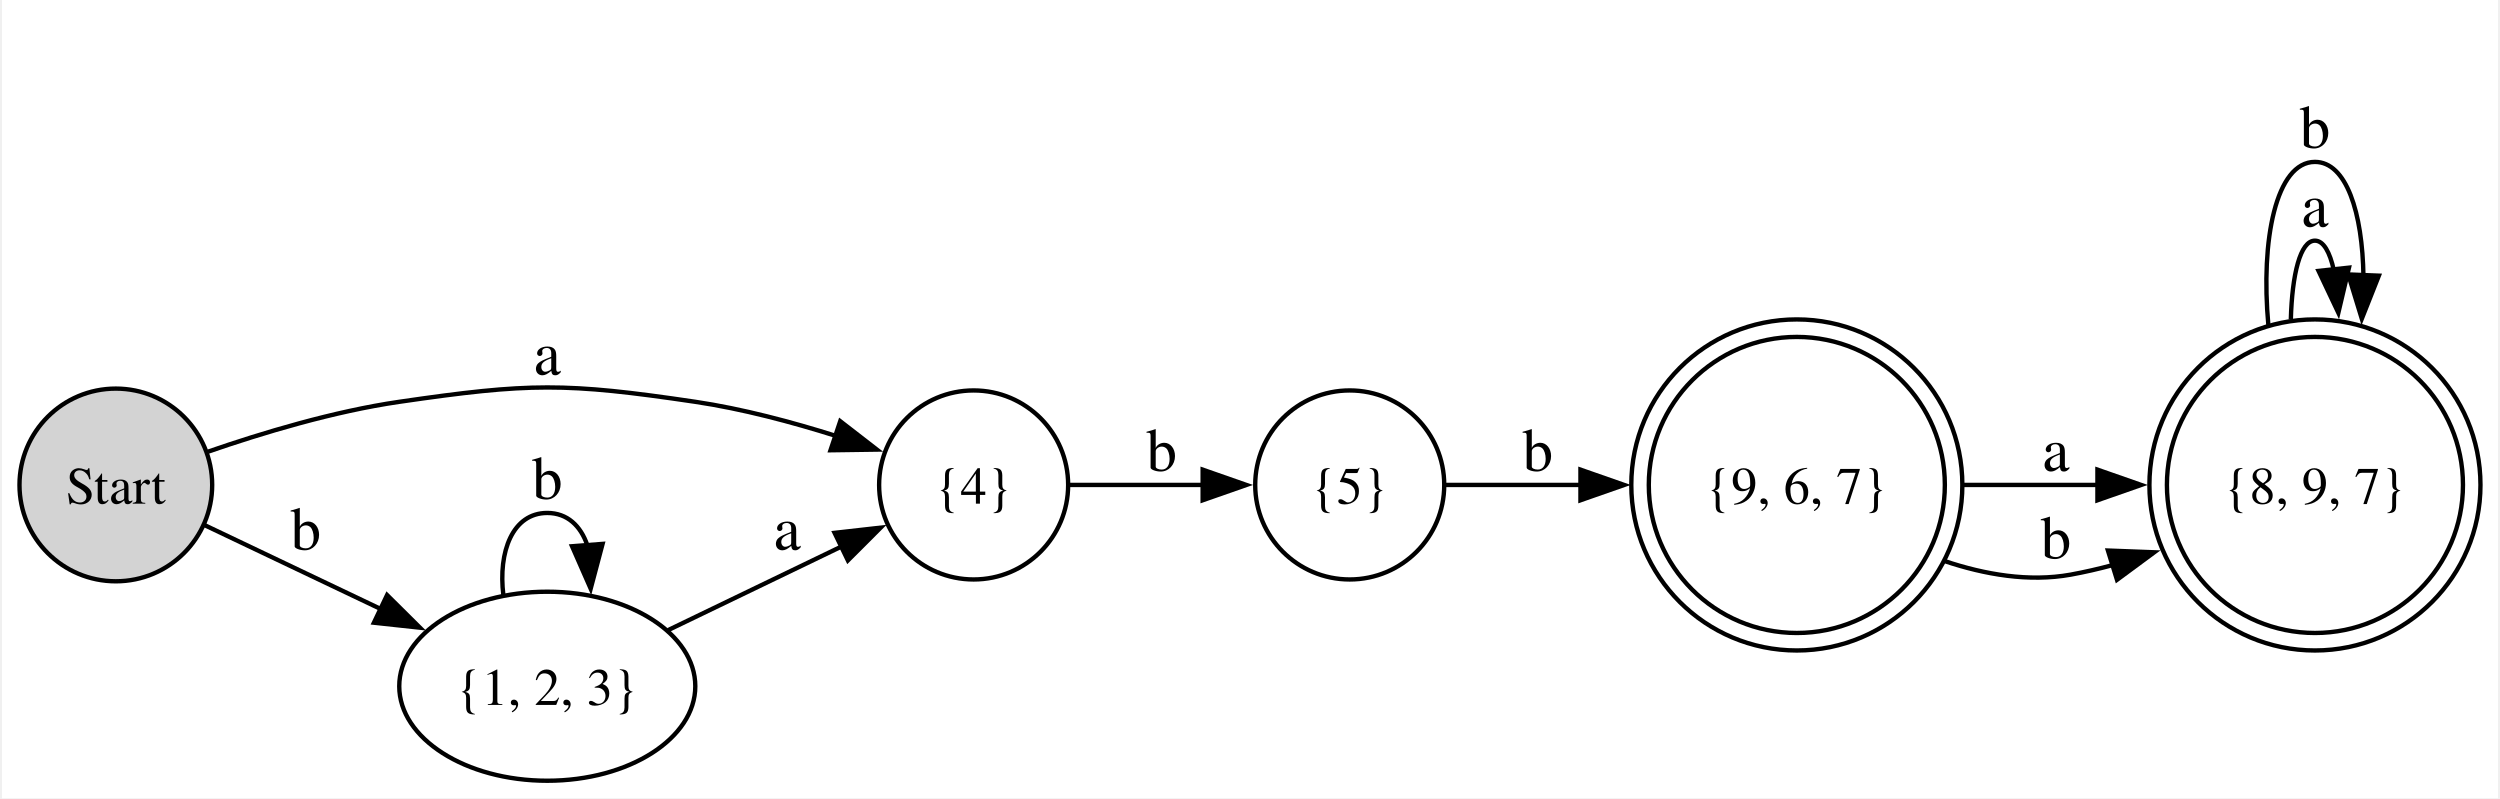
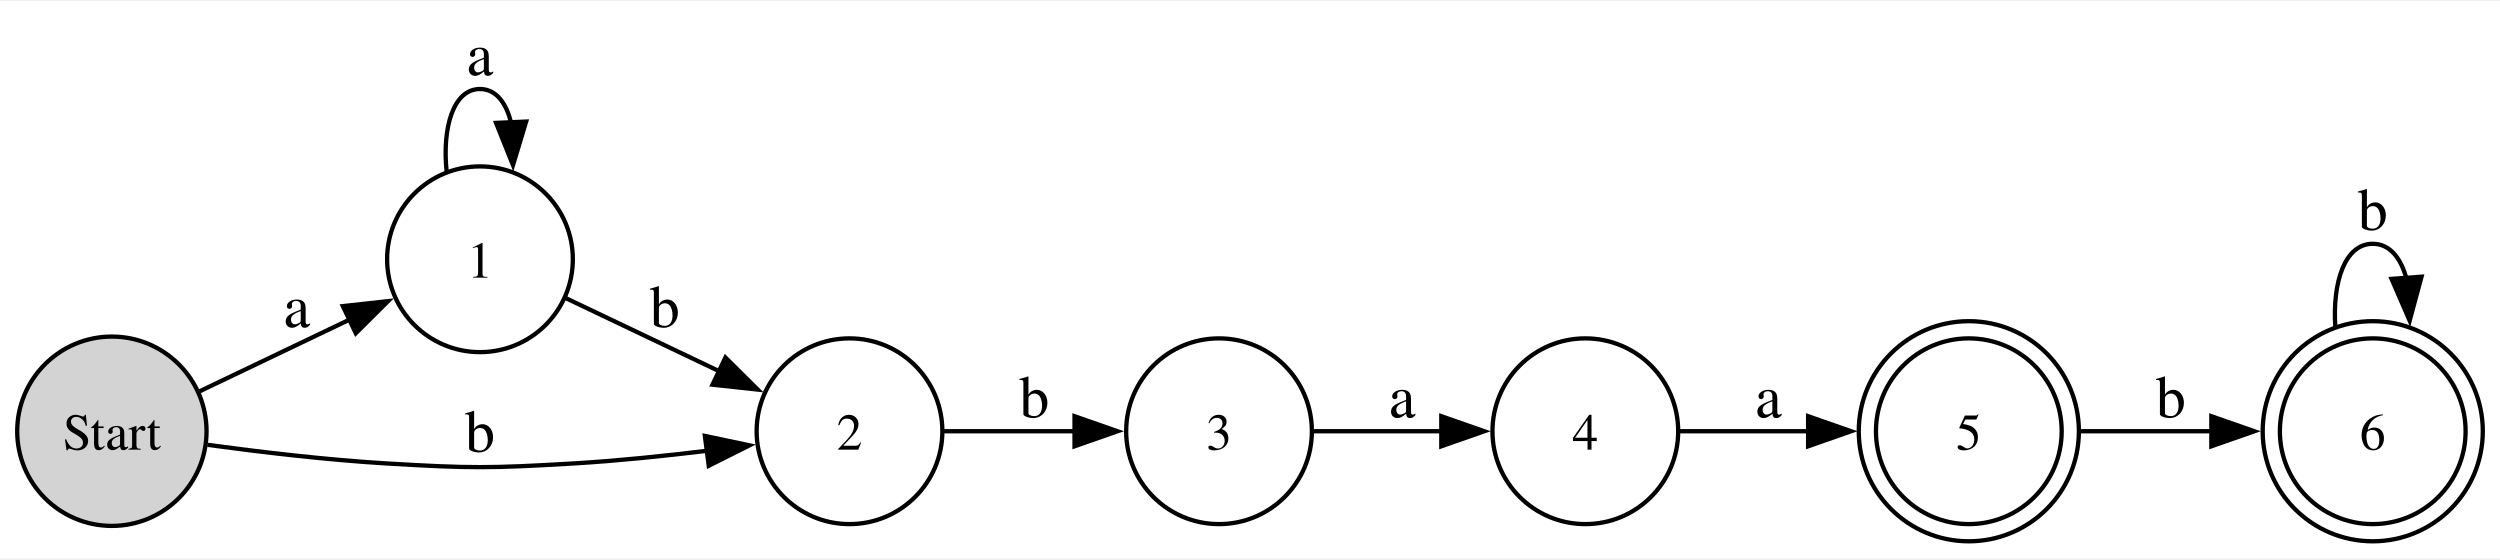
- <svg xmlns="http://www.w3.org/2000/svg" width="570pt" height="182pt" viewBox="0.00 0.00 570.44 182.43">
-   <g id="graph0" class="graph" transform="scale(1 1) rotate(0) translate(4 178.43)">
-     <polygon fill="white" stroke="none" points="-4,4 -4,-178.43 566.44,-178.43 566.44,4 -4,4" />
+ <svg xmlns="http://www.w3.org/2000/svg" width="581pt" height="130pt" viewBox="0.00 0.00 581.49 129.70">
+   <g id="graph0" class="graph" transform="scale(1 1) rotate(0) translate(4 125.7)">
+     <polygon fill="white" stroke="none" points="-4,4 -4,-125.7 577.49,-125.7 577.49,4 -4,4" />
    <g id="node1" class="node">
-       <ellipse fill="lightgrey" stroke="black" cx="22.02" cy="-67.6" rx="22.02" ry="22.02" />
-       <text text-anchor="middle" x="22.02" y="-63.32" font-family="Times,serif" font-size="12.00">Start</text>
+       <ellipse fill="lightgrey" stroke="black" cx="22.02" cy="-25.6" rx="22.02" ry="22.02" />
+       <text text-anchor="middle" x="22.02" y="-21.32" font-family="Times,serif" font-size="12.00">Start</text>
    </g>
    <g id="node2" class="node">
-       <ellipse fill="none" stroke="black" cx="218.06" cy="-67.6" rx="21.6" ry="21.6" />
-       <text text-anchor="middle" x="218.06" y="-63.32" font-family="Times,serif" font-size="12.00">{4}</text>
+       <ellipse fill="none" stroke="black" cx="107.64" cy="-65.6" rx="21.6" ry="21.6" />
+       <text text-anchor="middle" x="107.64" y="-61.32" font-family="Times,serif" font-size="12.00">1</text>
    </g>
    <g id="edge1" class="edge">
-       <path fill="none" stroke="black" d="M43.07,-75.2C55.47,-79.49 71.82,-84.42 86.79,-86.6 116.55,-90.94 124.71,-91.01 154.46,-86.6 165.15,-85.01 176.54,-81.98 186.64,-78.79" />
-       <polygon fill="black" stroke="black" points="187.57,-82.17 195.95,-75.68 185.35,-75.53 187.57,-82.17" />
-       <text text-anchor="middle" x="120.62" y="-92.8" font-family="Times,serif" font-size="14.00">a</text>
+       <path fill="none" stroke="black" d="M42.41,-34.88C52.83,-39.86 65.88,-46.1 77.5,-51.66" />
+       <polygon fill="black" stroke="black" points="75.74,-54.7 86.27,-55.86 78.76,-48.39 75.74,-54.7" />
+       <text text-anchor="middle" x="65.04" y="-49.8" font-family="Times,serif" font-size="14.00">a</text>
    </g>
    <g id="node3" class="node">
-       <ellipse fill="none" stroke="black" cx="120.62" cy="-21.6" rx="33.83" ry="21.6" />
-       <text text-anchor="middle" x="120.62" y="-17.32" font-family="Times,serif" font-size="12.00">{1, 2, 3}</text>
+       <ellipse fill="none" stroke="black" cx="193.59" cy="-25.6" rx="21.6" ry="21.6" />
+       <text text-anchor="middle" x="193.59" y="-21.32" font-family="Times,serif" font-size="12.00">2</text>
    </g>
    <g id="edge2" class="edge">
-       <path fill="none" stroke="black" d="M42.11,-58.51C53.67,-53 68.82,-45.79 82.66,-39.2" />
-       <polygon fill="black" stroke="black" points="84.01,-42.44 91.53,-34.98 81,-36.12 84.01,-42.44" />
-       <text text-anchor="middle" x="65.42" y="-52.8" font-family="Times,serif" font-size="14.00">b</text>
+       <path fill="none" stroke="black" d="M44.26,-22.44C56.45,-20.78 72.07,-18.93 86.04,-18.1 105.21,-16.96 110.07,-16.97 129.24,-18.1 139.49,-18.7 150.63,-19.86 160.66,-21.08" />
+       <polygon fill="black" stroke="black" points="159.95,-24.51 170.32,-22.32 160.85,-17.57 159.95,-24.51" />
+       <text text-anchor="middle" x="107.64" y="-20.8" font-family="Times,serif" font-size="14.00">b</text>
+     </g>
+     <g id="edge3" class="edge">
+       <path fill="none" stroke="black" d="M99.89,-85.97C98.82,-96.14 101.4,-105.2 107.64,-105.2 111.35,-105.2 113.76,-102 114.89,-97.28" />
+       <polygon fill="black" stroke="black" points="118.38,-97.63 115.32,-87.49 111.38,-97.32 118.38,-97.63" />
+       <text text-anchor="middle" x="107.64" y="-108.4" font-family="Times,serif" font-size="14.00">a</text>
+     </g>
+     <g id="edge4" class="edge">
+       <path fill="none" stroke="black" d="M127.69,-56.52C138.21,-51.51 151.5,-45.18 163.31,-39.55" />
+       <polygon fill="black" stroke="black" points="164.73,-42.75 172.25,-35.29 161.72,-36.43 164.73,-42.75" />
+       <text text-anchor="middle" x="150.62" y="-49.8" font-family="Times,serif" font-size="14.00">b</text>
    </g>
    <g id="node4" class="node">
-       <ellipse fill="none" stroke="black" cx="304.01" cy="-67.6" rx="21.6" ry="21.6" />
-       <text text-anchor="middle" x="304.01" y="-63.32" font-family="Times,serif" font-size="12.00">{5}</text>
-     </g>
-     <g id="edge3" class="edge">
-       <path fill="none" stroke="black" d="M239.81,-67.6C249.12,-67.6 260.33,-67.6 270.7,-67.6" />
-       <polygon fill="black" stroke="black" points="270.4,-71.1 280.4,-67.6 270.4,-64.1 270.4,-71.1" />
-       <text text-anchor="middle" x="261.03" y="-70.8" font-family="Times,serif" font-size="14.00">b</text>
-     </g>
-     <g id="edge4" class="edge">
-       <path fill="none" stroke="black" d="M148.21,-34.41C160.62,-40.39 175.41,-47.53 188.11,-53.65" />
-       <polygon fill="black" stroke="black" points="186.28,-56.65 196.81,-57.84 189.32,-50.35 186.28,-56.65" />
-       <text text-anchor="middle" x="175.46" y="-52.8" font-family="Times,serif" font-size="14.00">a</text>
+       <ellipse fill="none" stroke="black" cx="279.54" cy="-25.6" rx="21.6" ry="21.6" />
+       <text text-anchor="middle" x="279.54" y="-21.32" font-family="Times,serif" font-size="12.00">3</text>
    </g>
    <g id="edge5" class="edge">
-       <path fill="none" stroke="black" d="M110.59,-42.38C109.35,-52.38 112.7,-61.2 120.62,-61.2 125.2,-61.2 128.26,-58.25 129.77,-53.83" />
-       <polygon fill="black" stroke="black" points="133.26,-54.13 130.54,-43.89 126.28,-53.59 133.26,-54.13" />
-       <text text-anchor="middle" x="120.62" y="-64.4" font-family="Times,serif" font-size="14.00">b</text>
+       <path fill="none" stroke="black" d="M215.34,-25.6C224.66,-25.6 235.86,-25.6 246.23,-25.6" />
+       <polygon fill="black" stroke="black" points="245.93,-29.1 255.93,-25.6 245.93,-22.1 245.93,-29.1" />
+       <text text-anchor="middle" x="236.57" y="-28.8" font-family="Times,serif" font-size="14.00">b</text>
    </g>
    <g id="node5" class="node">
-       <ellipse fill="none" stroke="black" cx="406.19" cy="-67.6" rx="33.83" ry="33.83" />
-       <ellipse fill="none" stroke="black" cx="406.19" cy="-67.6" rx="37.83" ry="37.83" />
-       <text text-anchor="middle" x="406.19" y="-63.32" font-family="Times,serif" font-size="12.00">{9, 6, 7}</text>
+       <ellipse fill="none" stroke="black" cx="364.74" cy="-25.6" rx="21.6" ry="21.6" />
+       <text text-anchor="middle" x="364.74" y="-21.32" font-family="Times,serif" font-size="12.00">4</text>
    </g>
    <g id="edge6" class="edge">
-       <path fill="none" stroke="black" d="M325.76,-67.6C334.87,-67.6 345.96,-67.6 356.94,-67.6" />
-       <polygon fill="black" stroke="black" points="356.74,-71.1 366.74,-67.6 356.74,-64.1 356.74,-71.1" />
-       <text text-anchor="middle" x="346.98" y="-70.8" font-family="Times,serif" font-size="14.00">b</text>
+       <path fill="none" stroke="black" d="M301.54,-25.6C310.6,-25.6 321.41,-25.6 331.46,-25.6" />
+       <polygon fill="black" stroke="black" points="331.24,-29.1 341.24,-25.6 331.24,-22.1 331.24,-29.1" />
+       <text text-anchor="middle" x="322.14" y="-28.8" font-family="Times,serif" font-size="14.00">a</text>
    </g>
    <g id="node6" class="node">
-       <ellipse fill="none" stroke="black" cx="524.6" cy="-67.6" rx="33.83" ry="33.83" />
-       <ellipse fill="none" stroke="black" cx="524.6" cy="-67.6" rx="37.83" ry="37.83" />
-       <text text-anchor="middle" x="524.6" y="-63.32" font-family="Times,serif" font-size="12.00">{8, 9, 7}</text>
+       <ellipse fill="none" stroke="black" cx="453.94" cy="-25.6" rx="21.6" ry="21.6" />
+       <ellipse fill="none" stroke="black" cx="453.94" cy="-25.6" rx="25.6" ry="25.6" />
+       <text text-anchor="middle" x="453.94" y="-21.32" font-family="Times,serif" font-size="12.00">5</text>
    </g>
    <g id="edge7" class="edge">
-       <path fill="none" stroke="black" d="M444.34,-67.6C454.11,-67.6 464.79,-67.6 475.06,-67.6" />
-       <polygon fill="black" stroke="black" points="474.89,-71.1 484.89,-67.6 474.89,-64.1 474.89,-71.1" />
-       <text text-anchor="middle" x="465.4" y="-70.8" font-family="Times,serif" font-size="14.00">a</text>
+       <path fill="none" stroke="black" d="M386.41,-25.6C395.48,-25.6 406.41,-25.6 416.76,-25.6" />
+       <polygon fill="black" stroke="black" points="416.56,-29.1 426.56,-25.6 416.56,-22.1 416.56,-29.1" />
+       <text text-anchor="middle" x="407.34" y="-28.8" font-family="Times,serif" font-size="14.00">a</text>
+     </g>
+     <g id="node7" class="node">
+       <ellipse fill="none" stroke="black" cx="547.89" cy="-25.6" rx="21.6" ry="21.6" />
+       <ellipse fill="none" stroke="black" cx="547.89" cy="-25.6" rx="25.6" ry="25.6" />
+       <text text-anchor="middle" x="547.89" y="-21.32" font-family="Times,serif" font-size="12.00">6</text>
    </g>
    <g id="edge8" class="edge">
-       <path fill="none" stroke="black" d="M439.98,-50.2C449.16,-47.12 459.23,-45.38 468.77,-47.1 471.96,-47.68 475.2,-48.43 478.44,-49.3" />
-       <polygon fill="black" stroke="black" points="477.29,-52.61 487.88,-52.21 479.36,-45.92 477.29,-52.61" />
-       <text text-anchor="middle" x="465.4" y="-50.8" font-family="Times,serif" font-size="14.00">b</text>
+       <path fill="none" stroke="black" d="M479.58,-25.6C489.09,-25.6 500.16,-25.6 510.55,-25.6" />
+       <polygon fill="black" stroke="black" points="510.35,-29.1 520.35,-25.6 510.35,-22.1 510.35,-29.1" />
+       <text text-anchor="middle" x="500.92" y="-28.8" font-family="Times,serif" font-size="14.00">b</text>
    </g>
    <g id="edge9" class="edge">
-       <path fill="none" stroke="black" d="M519.09,-105.44C519.38,-115.66 521.22,-123.43 524.6,-123.43 526.56,-123.43 528,-120.83 528.92,-116.67" />
-       <polygon fill="black" stroke="black" points="532.38,-117.26 529.95,-106.94 525.42,-116.52 532.38,-117.26" />
-       <text text-anchor="middle" x="524.6" y="-126.63" font-family="Times,serif" font-size="14.00">a</text>
-     </g>
-     <g id="edge10" class="edge">
-       <path fill="none" stroke="black" d="M513.96,-104.07C512.15,-123.62 515.7,-141.43 524.6,-141.43 531.77,-141.43 535.47,-129.9 535.69,-115.21" />
-       <polygon fill="black" stroke="black" points="539.21,-115.43 535.31,-105.58 532.21,-115.71 539.21,-115.43" />
-       <text text-anchor="middle" x="524.6" y="-144.63" font-family="Times,serif" font-size="14.00">b</text>
+       <path fill="none" stroke="black" d="M539.19,-49.81C538.48,-60.26 541.38,-69.2 547.89,-69.2 551.86,-69.2 554.49,-65.88 555.77,-60.92" />
+       <polygon fill="black" stroke="black" points="559.24,-61.55 556.48,-51.32 552.26,-61.04 559.24,-61.55" />
+       <text text-anchor="middle" x="547.89" y="-72.4" font-family="Times,serif" font-size="14.00">b</text>
    </g>
  </g>
</svg>
